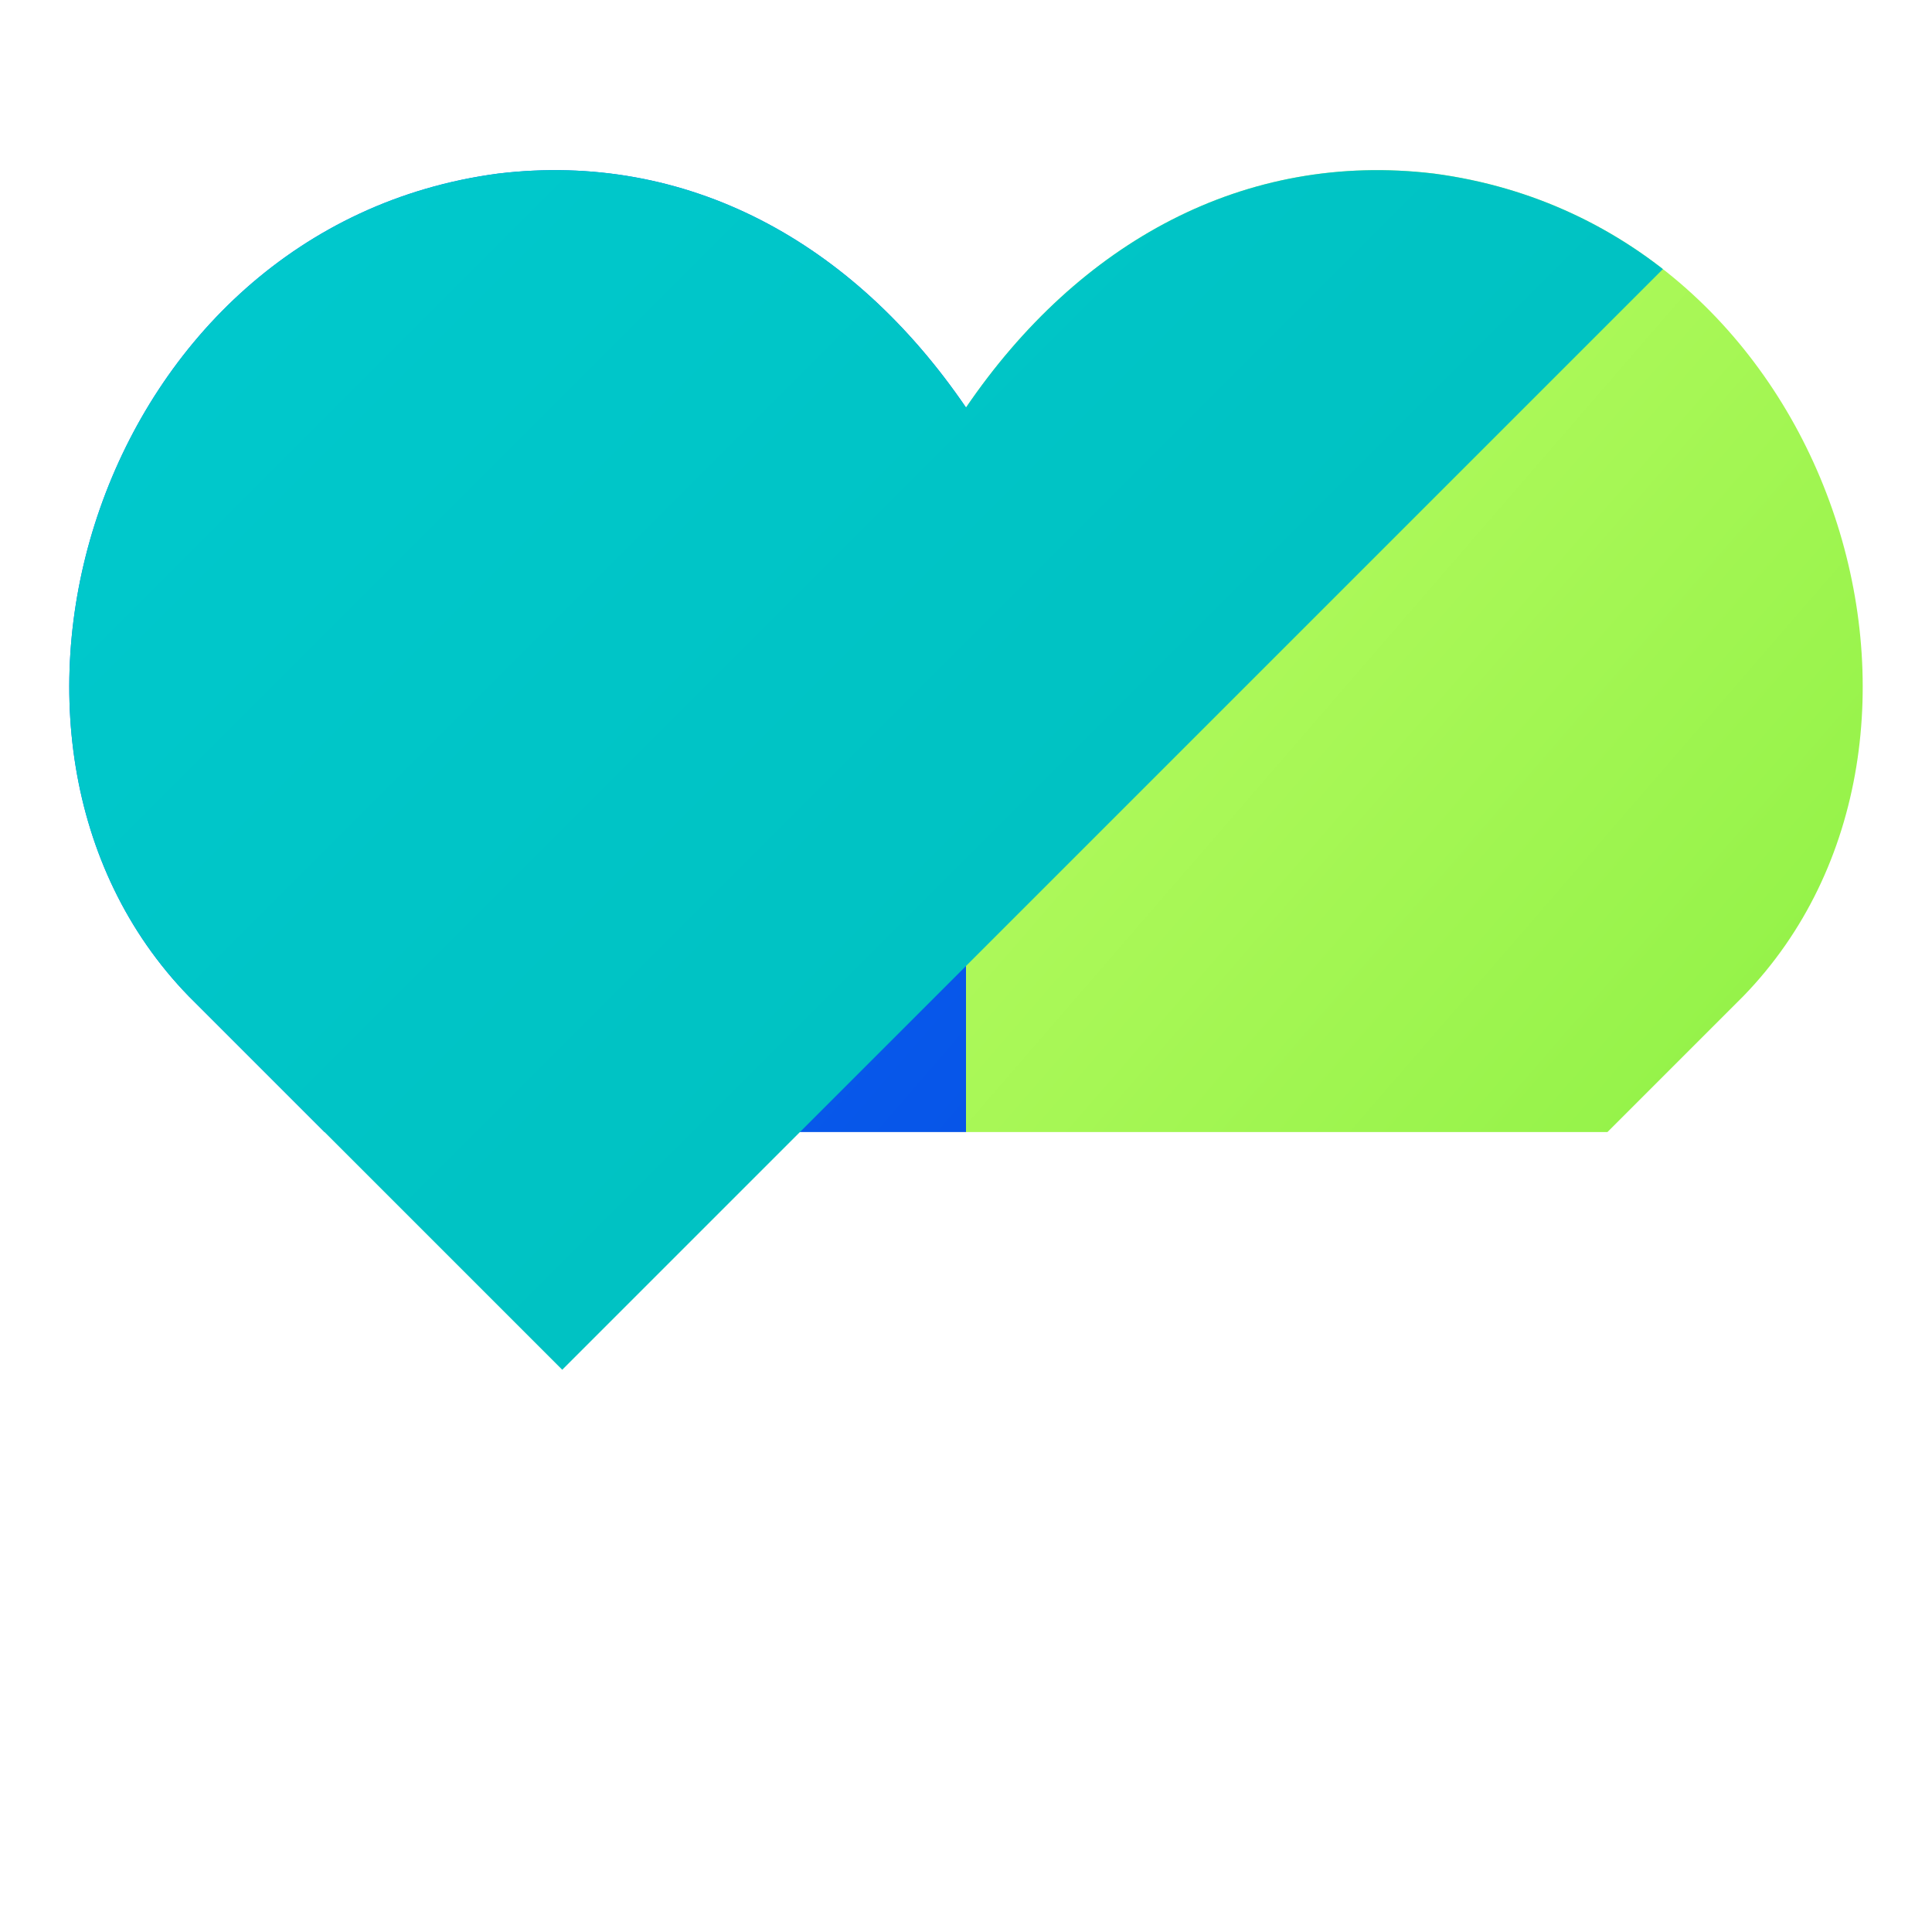
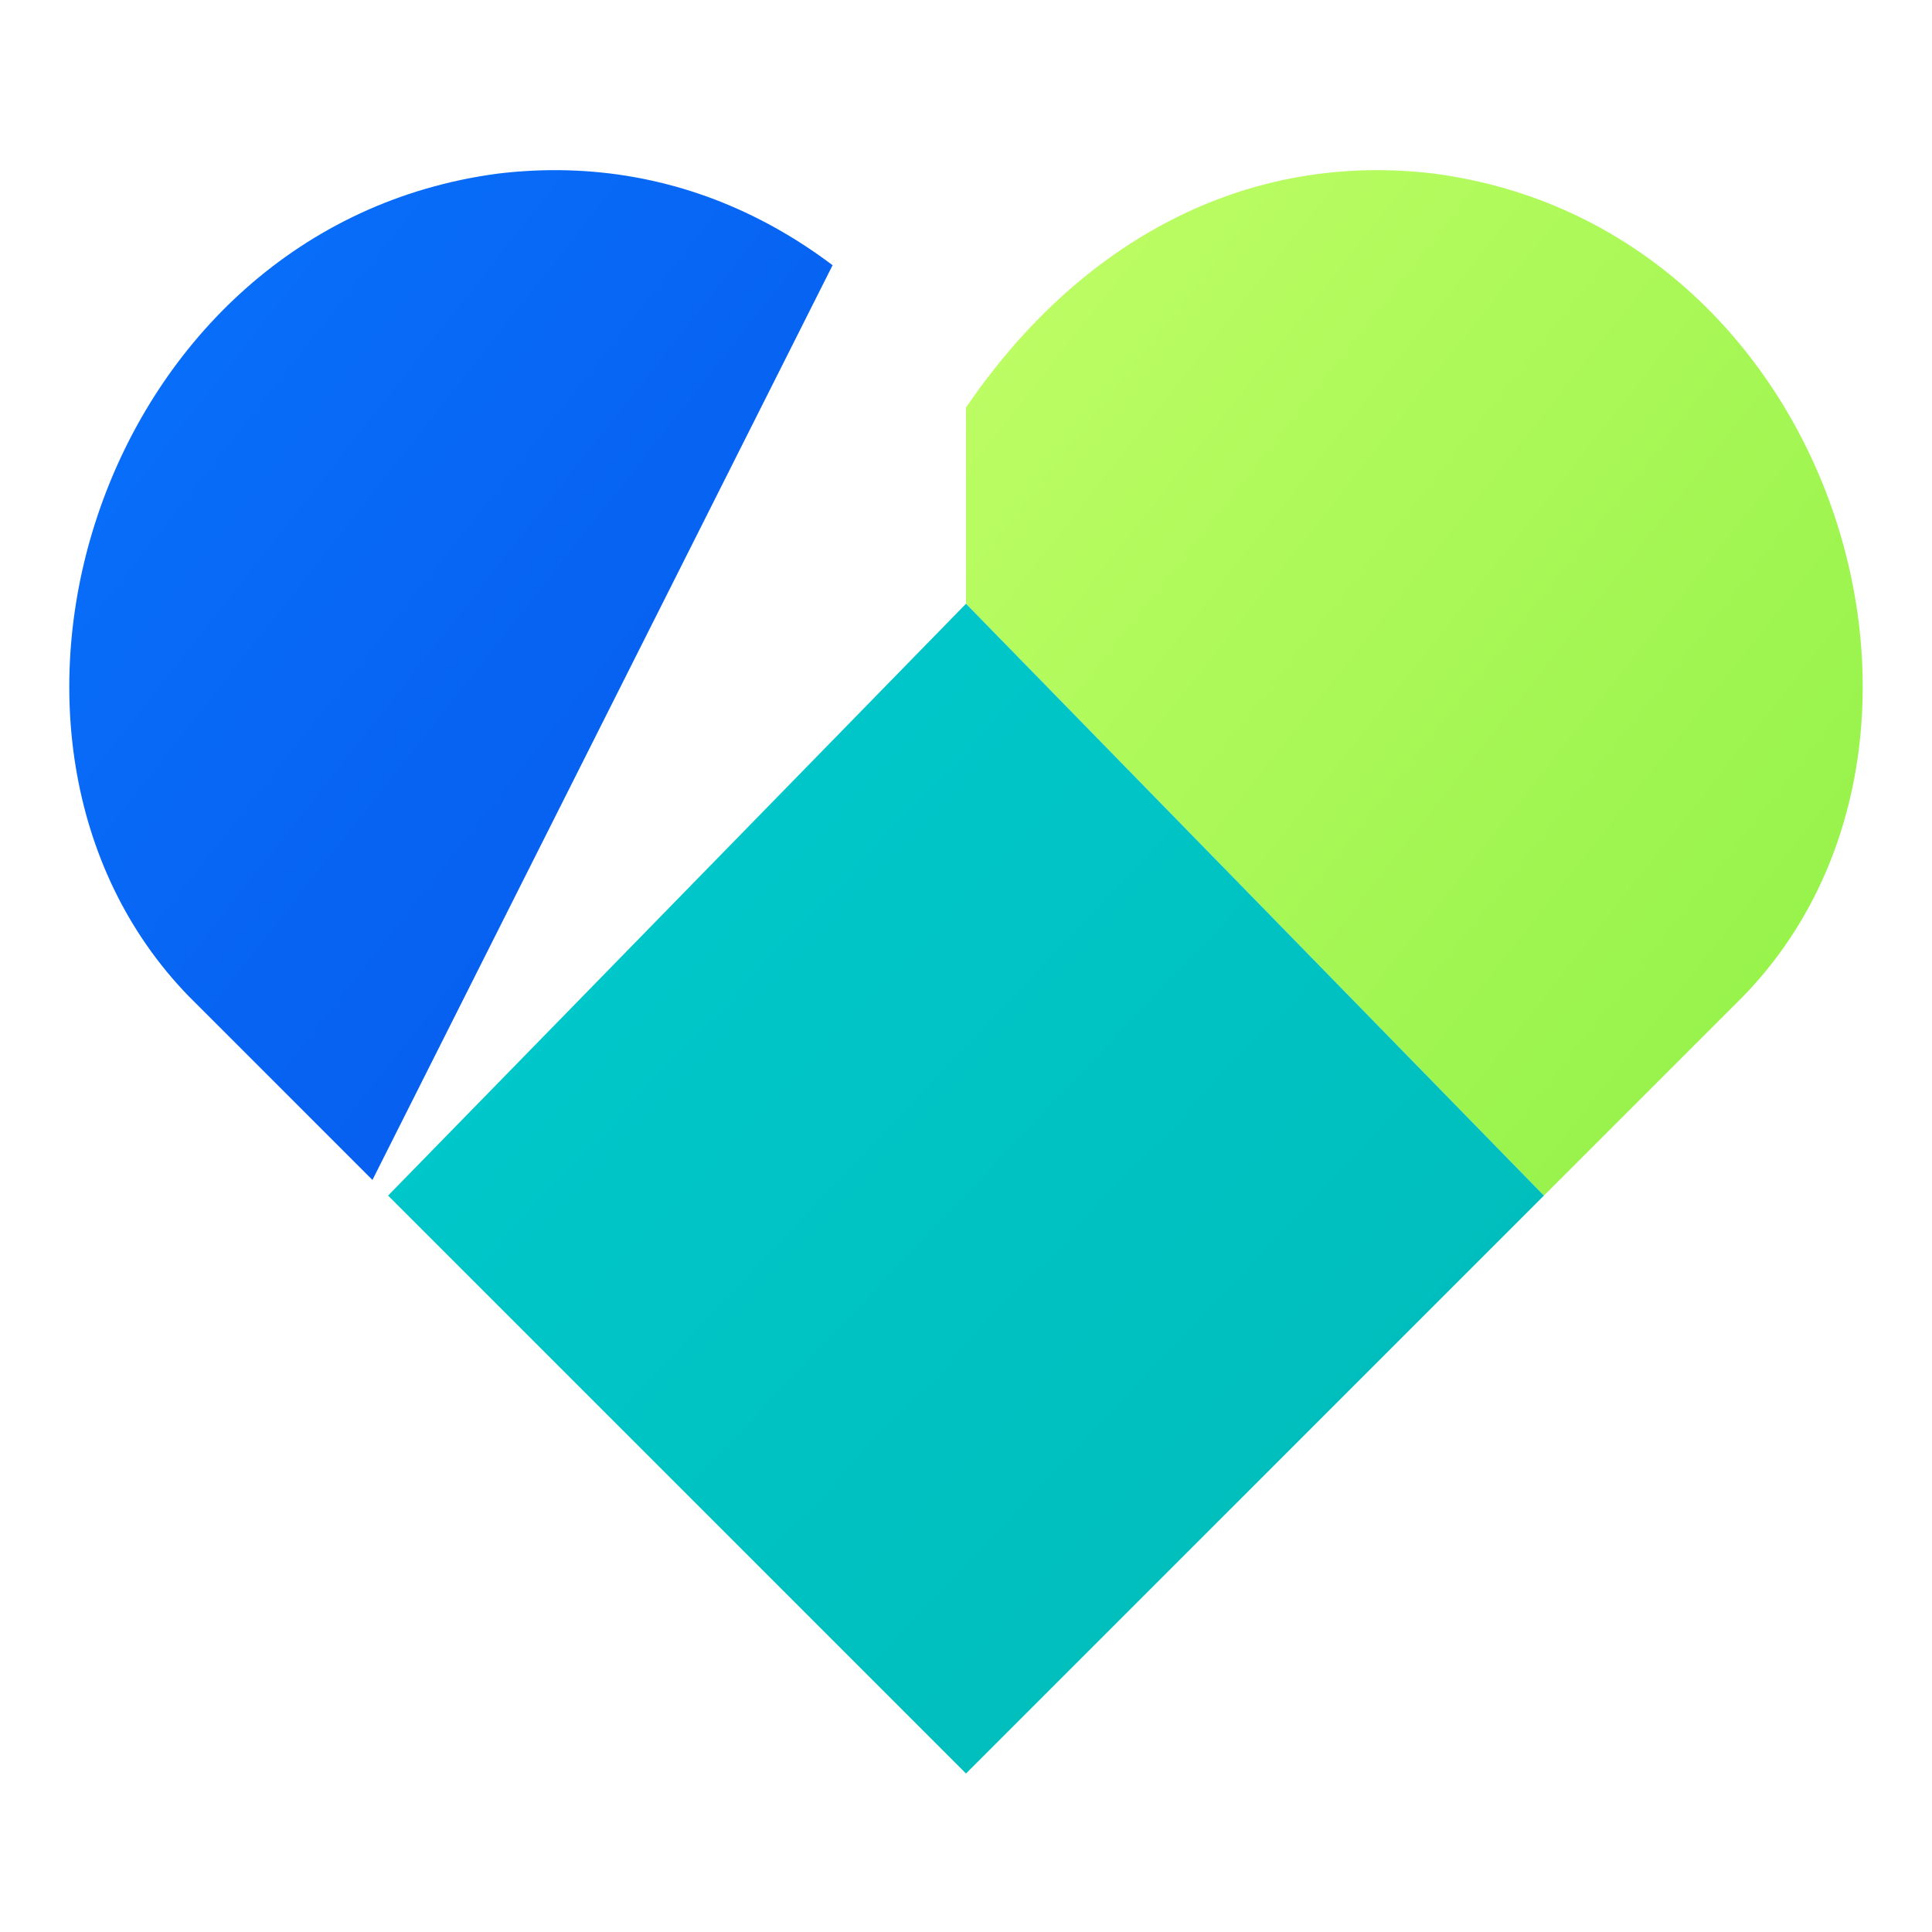
<svg xmlns="http://www.w3.org/2000/svg" viewBox="0 0 256 256">
  <defs>
    <linearGradient id="blue" x1="0" y1="0" x2="1" y2="1">
      <stop stop-color="#0875ff" />
      <stop offset="1" stop-color="#0755e8" />
    </linearGradient>
    <linearGradient id="lime" x1="0" y1="0" x2="1" y2="1">
      <stop stop-color="#c4ff69" />
      <stop offset="1" stop-color="#8df044" />
    </linearGradient>
    <linearGradient id="cyan" x1="0" y1="0" x2="1" y2="1">
      <stop stop-color="#00cbd0" />
      <stop offset="1" stop-color="#00b9b5" />
    </linearGradient>
    <clipPath id="heart">
      <path d="M128 235 25 132C-8 98 13 30 66 23c25-3 47 9 62 31 15-22 37-34 62-31 53 7 74 75 41 109Z" />
    </clipPath>
  </defs>
  <g clip-path="url(#heart)">
-     <rect width="128" height="150" fill="url(#blue)" />
-     <rect x="128" width="128" height="150" fill="url(#lime)" />
-     <path d="M0 0 128 0 256 0 128 128 0 256Z" fill="url(#cyan)" />
+     <path fill="url(#blue)" d="M0 0H128L45 165 0 120Z" />
+     <path fill="url(#lime)" d="M128 0H256V120L211 165 128 80Z" />
+     <path fill="url(#cyan)" d="M45 165 128 80 211 165 128 256Z" />
  </g>
</svg>
